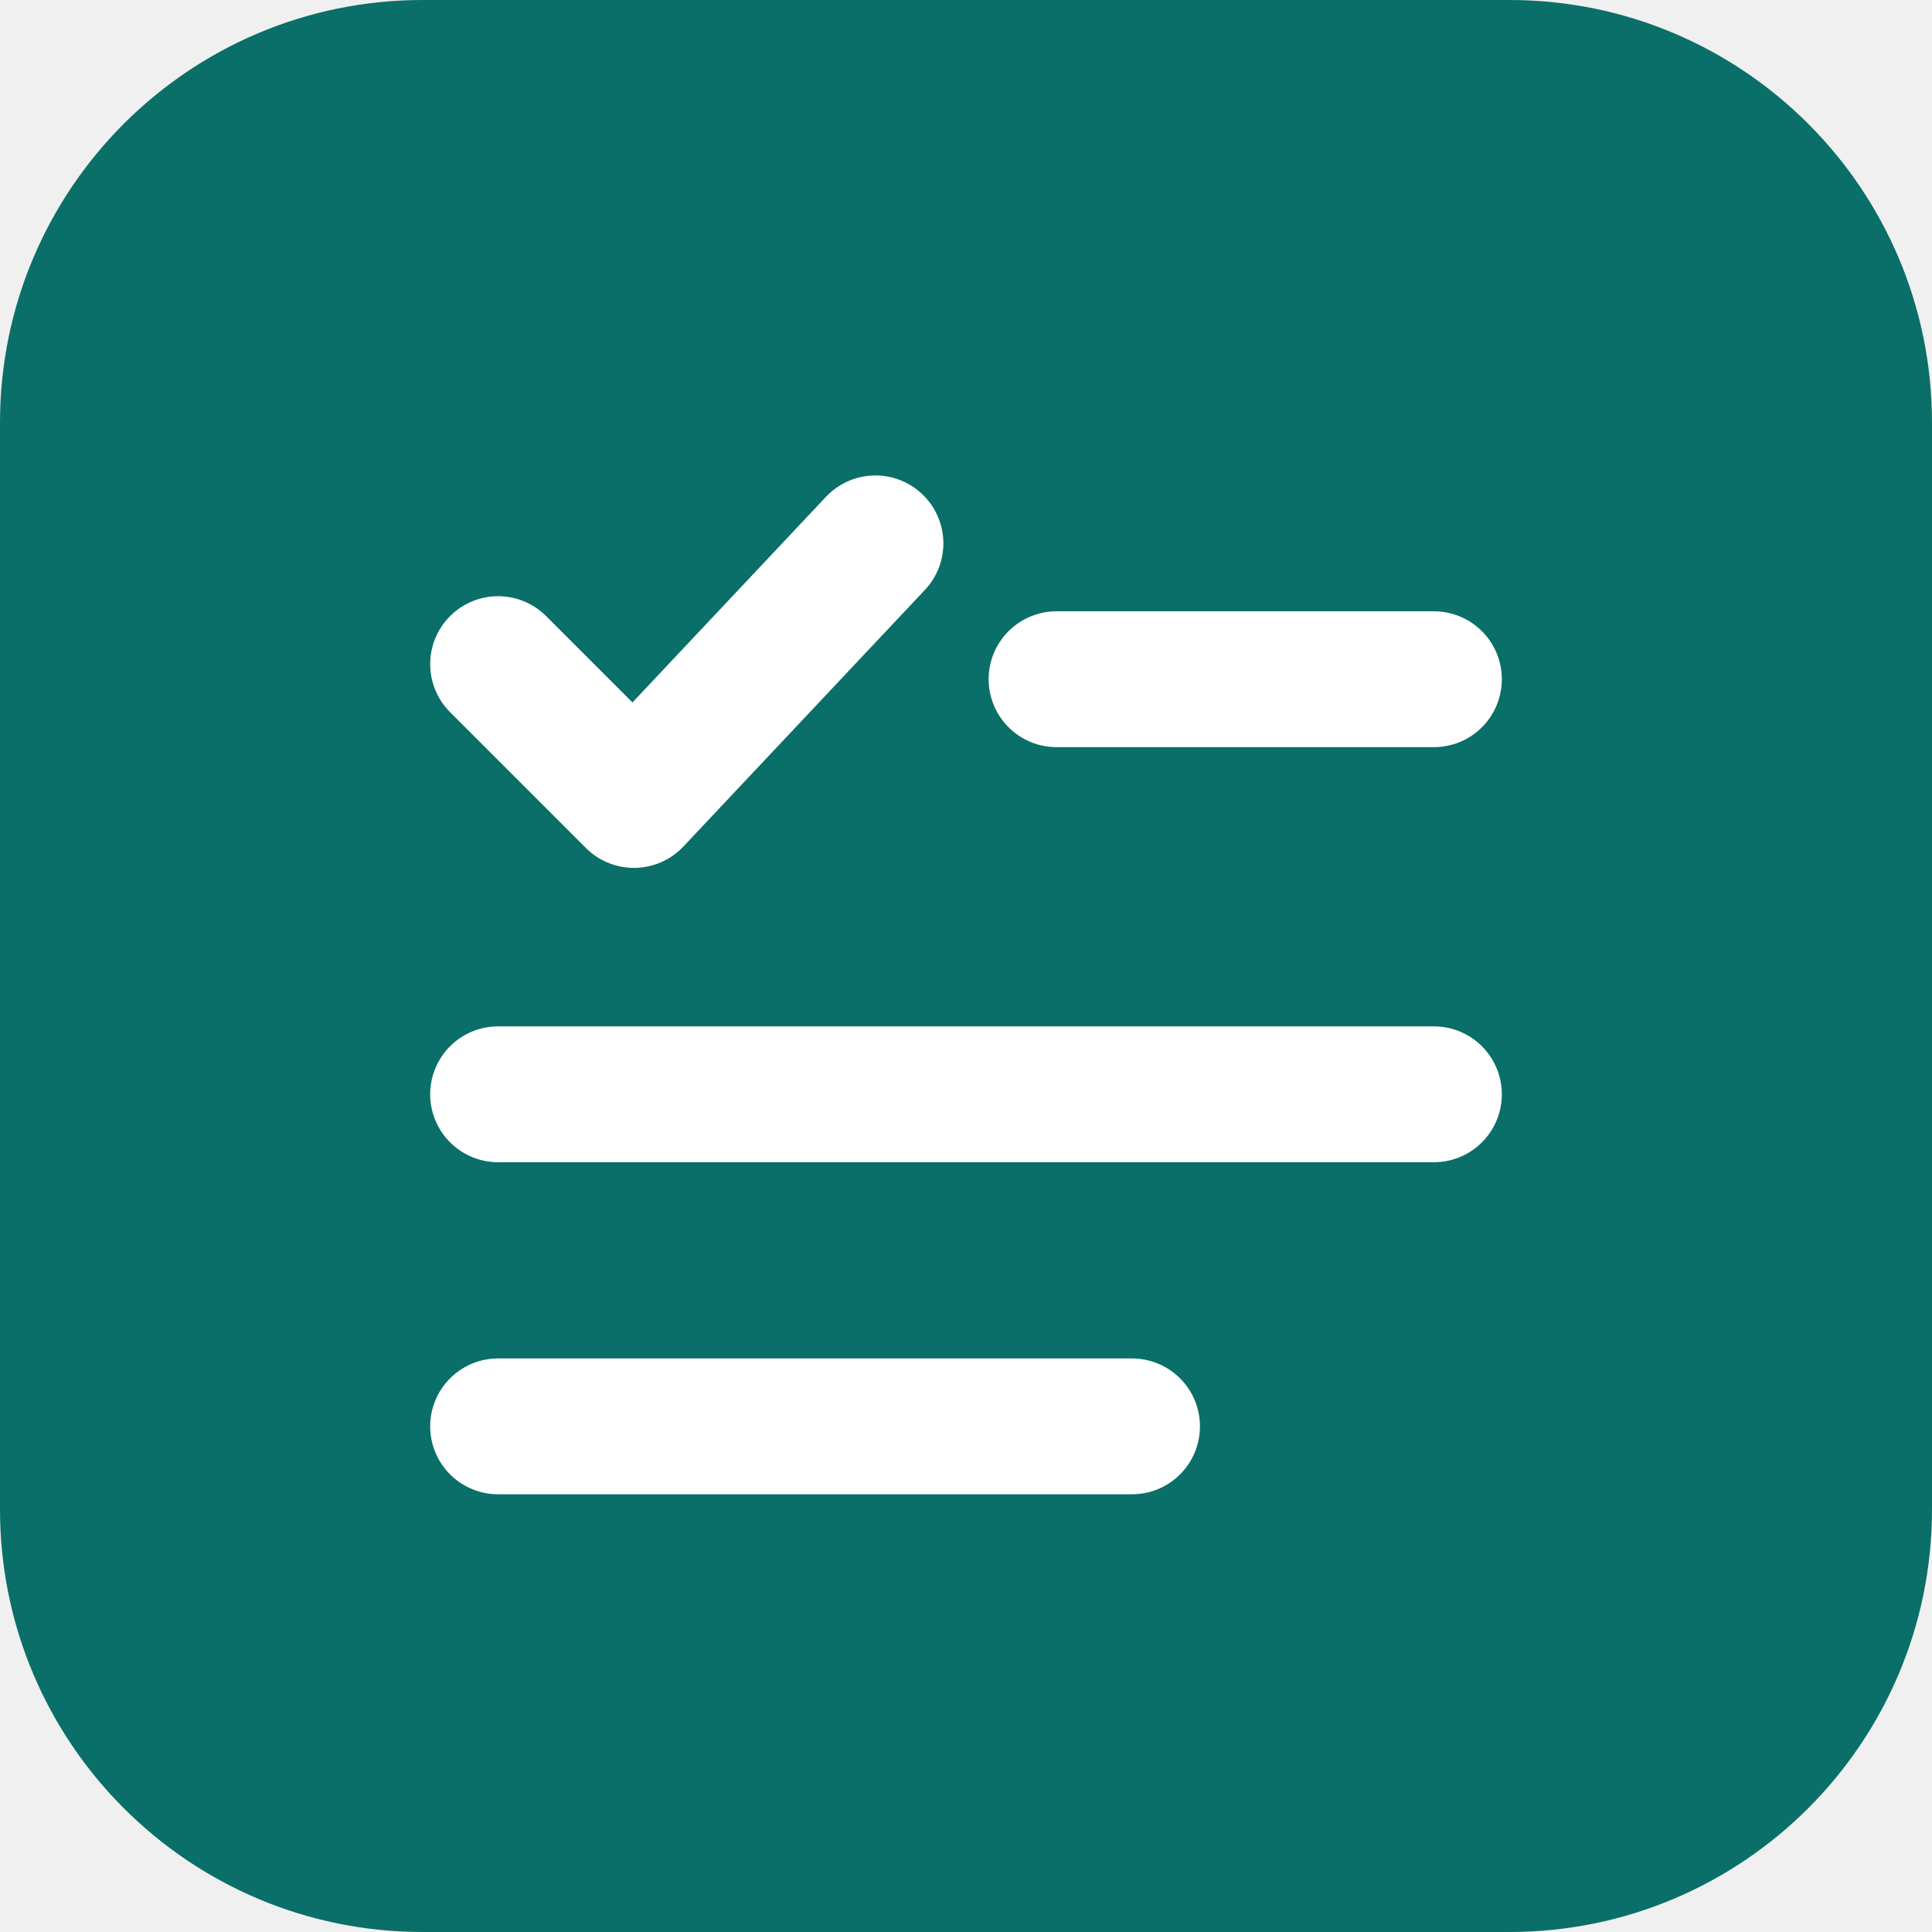
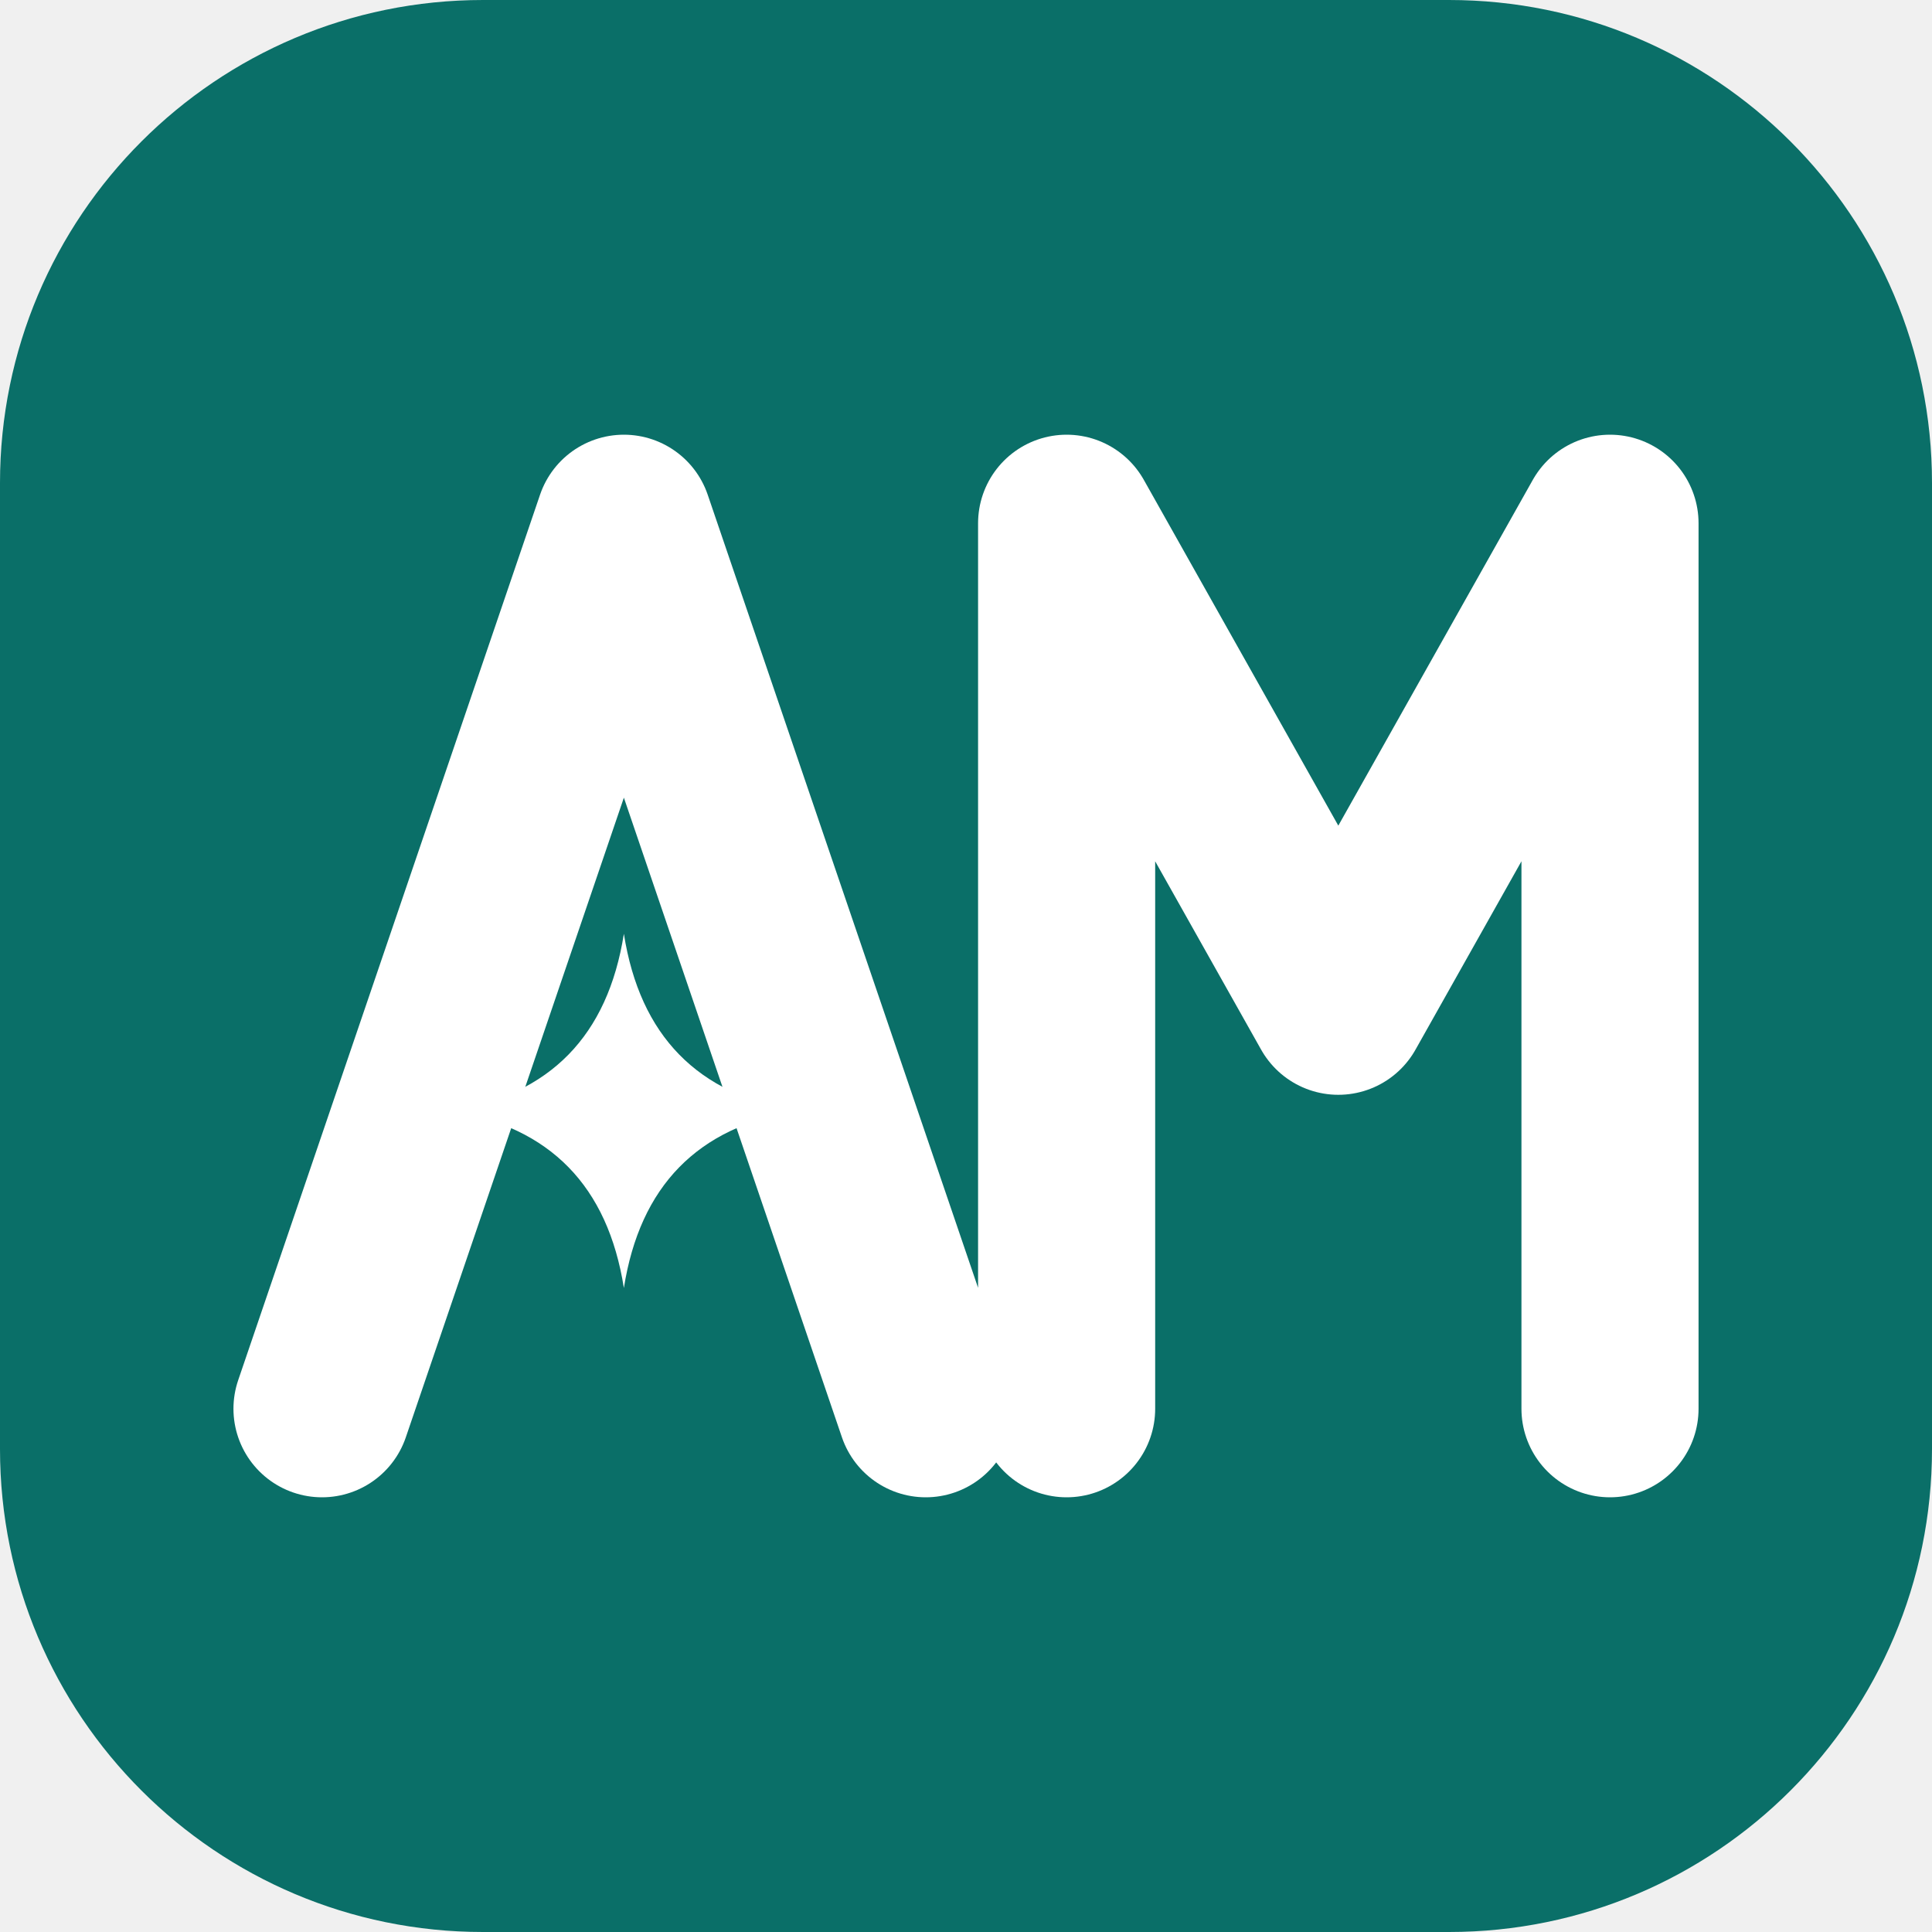
- <svg xmlns="http://www.w3.org/2000/svg" viewBox="0 0 512 512">
-   <rect width="512" height="512" rx="112" fill="#0a6f68" />
-   <g fill="none" stroke="#ffffff" stroke-linecap="round" stroke-linejoin="round" stroke-width="36">
-     <path d="M132 176l36 36 64-68" />
-     <path d="M280 180h100" />
-     <path d="M132 290h248" />
-     <path d="M132 378h168" />
+ <svg xmlns="http://www.w3.org/2000/svg" viewBox="0 0 48 48">
+   <rect width="48" height="48" rx="12" fill="#0a6f68" />
+   <g transform="translate(24 24) scale(1) translate(-24 -24)">
+     <path d="M8 35 L15.5 13 L23 35 M26.5 35 V13 L33.25 25 L40 13 V35" fill="none" stroke="#ffffff" stroke-width="4.4" stroke-linecap="round" stroke-linejoin="round" />
+     <path d="M15.5 23.2 Q16.1 27 19.8 27.6 Q16.1 28.2 15.5 32 Q14.9 28.2 11.2 27.6 Q14.9 27 15.5 23.2 Z" fill="#ffffff" />
  </g>
</svg>
